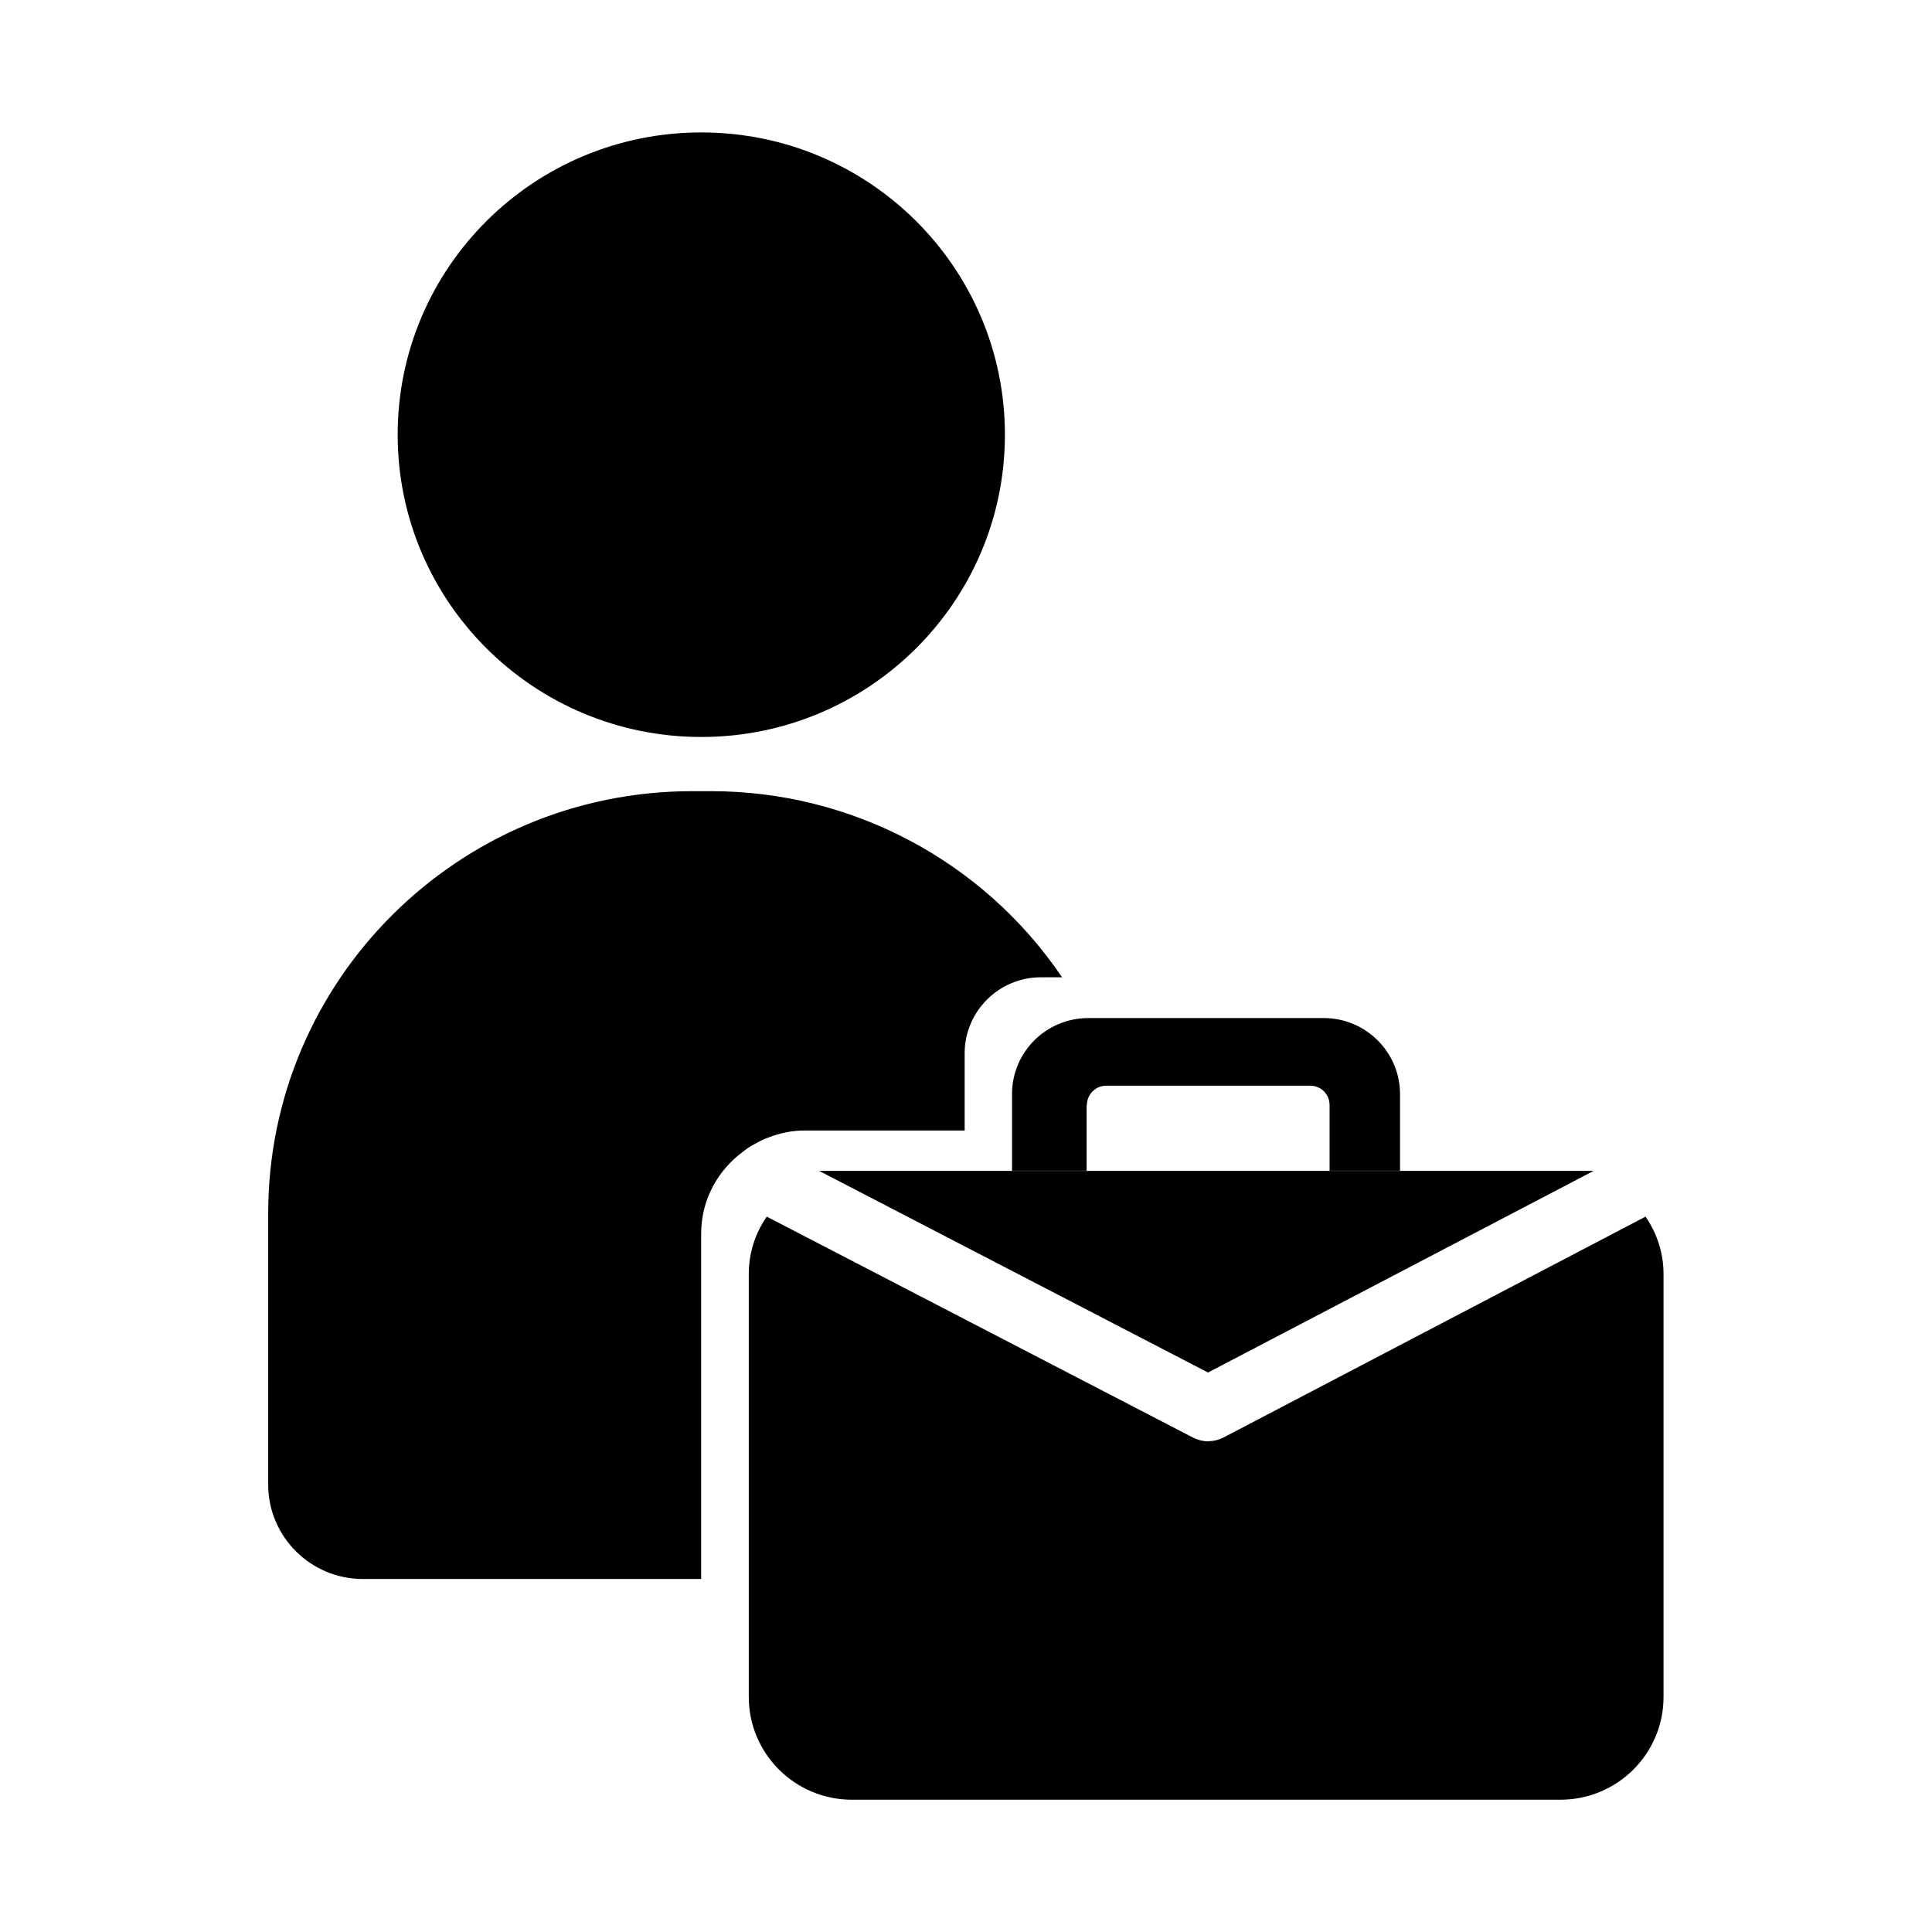
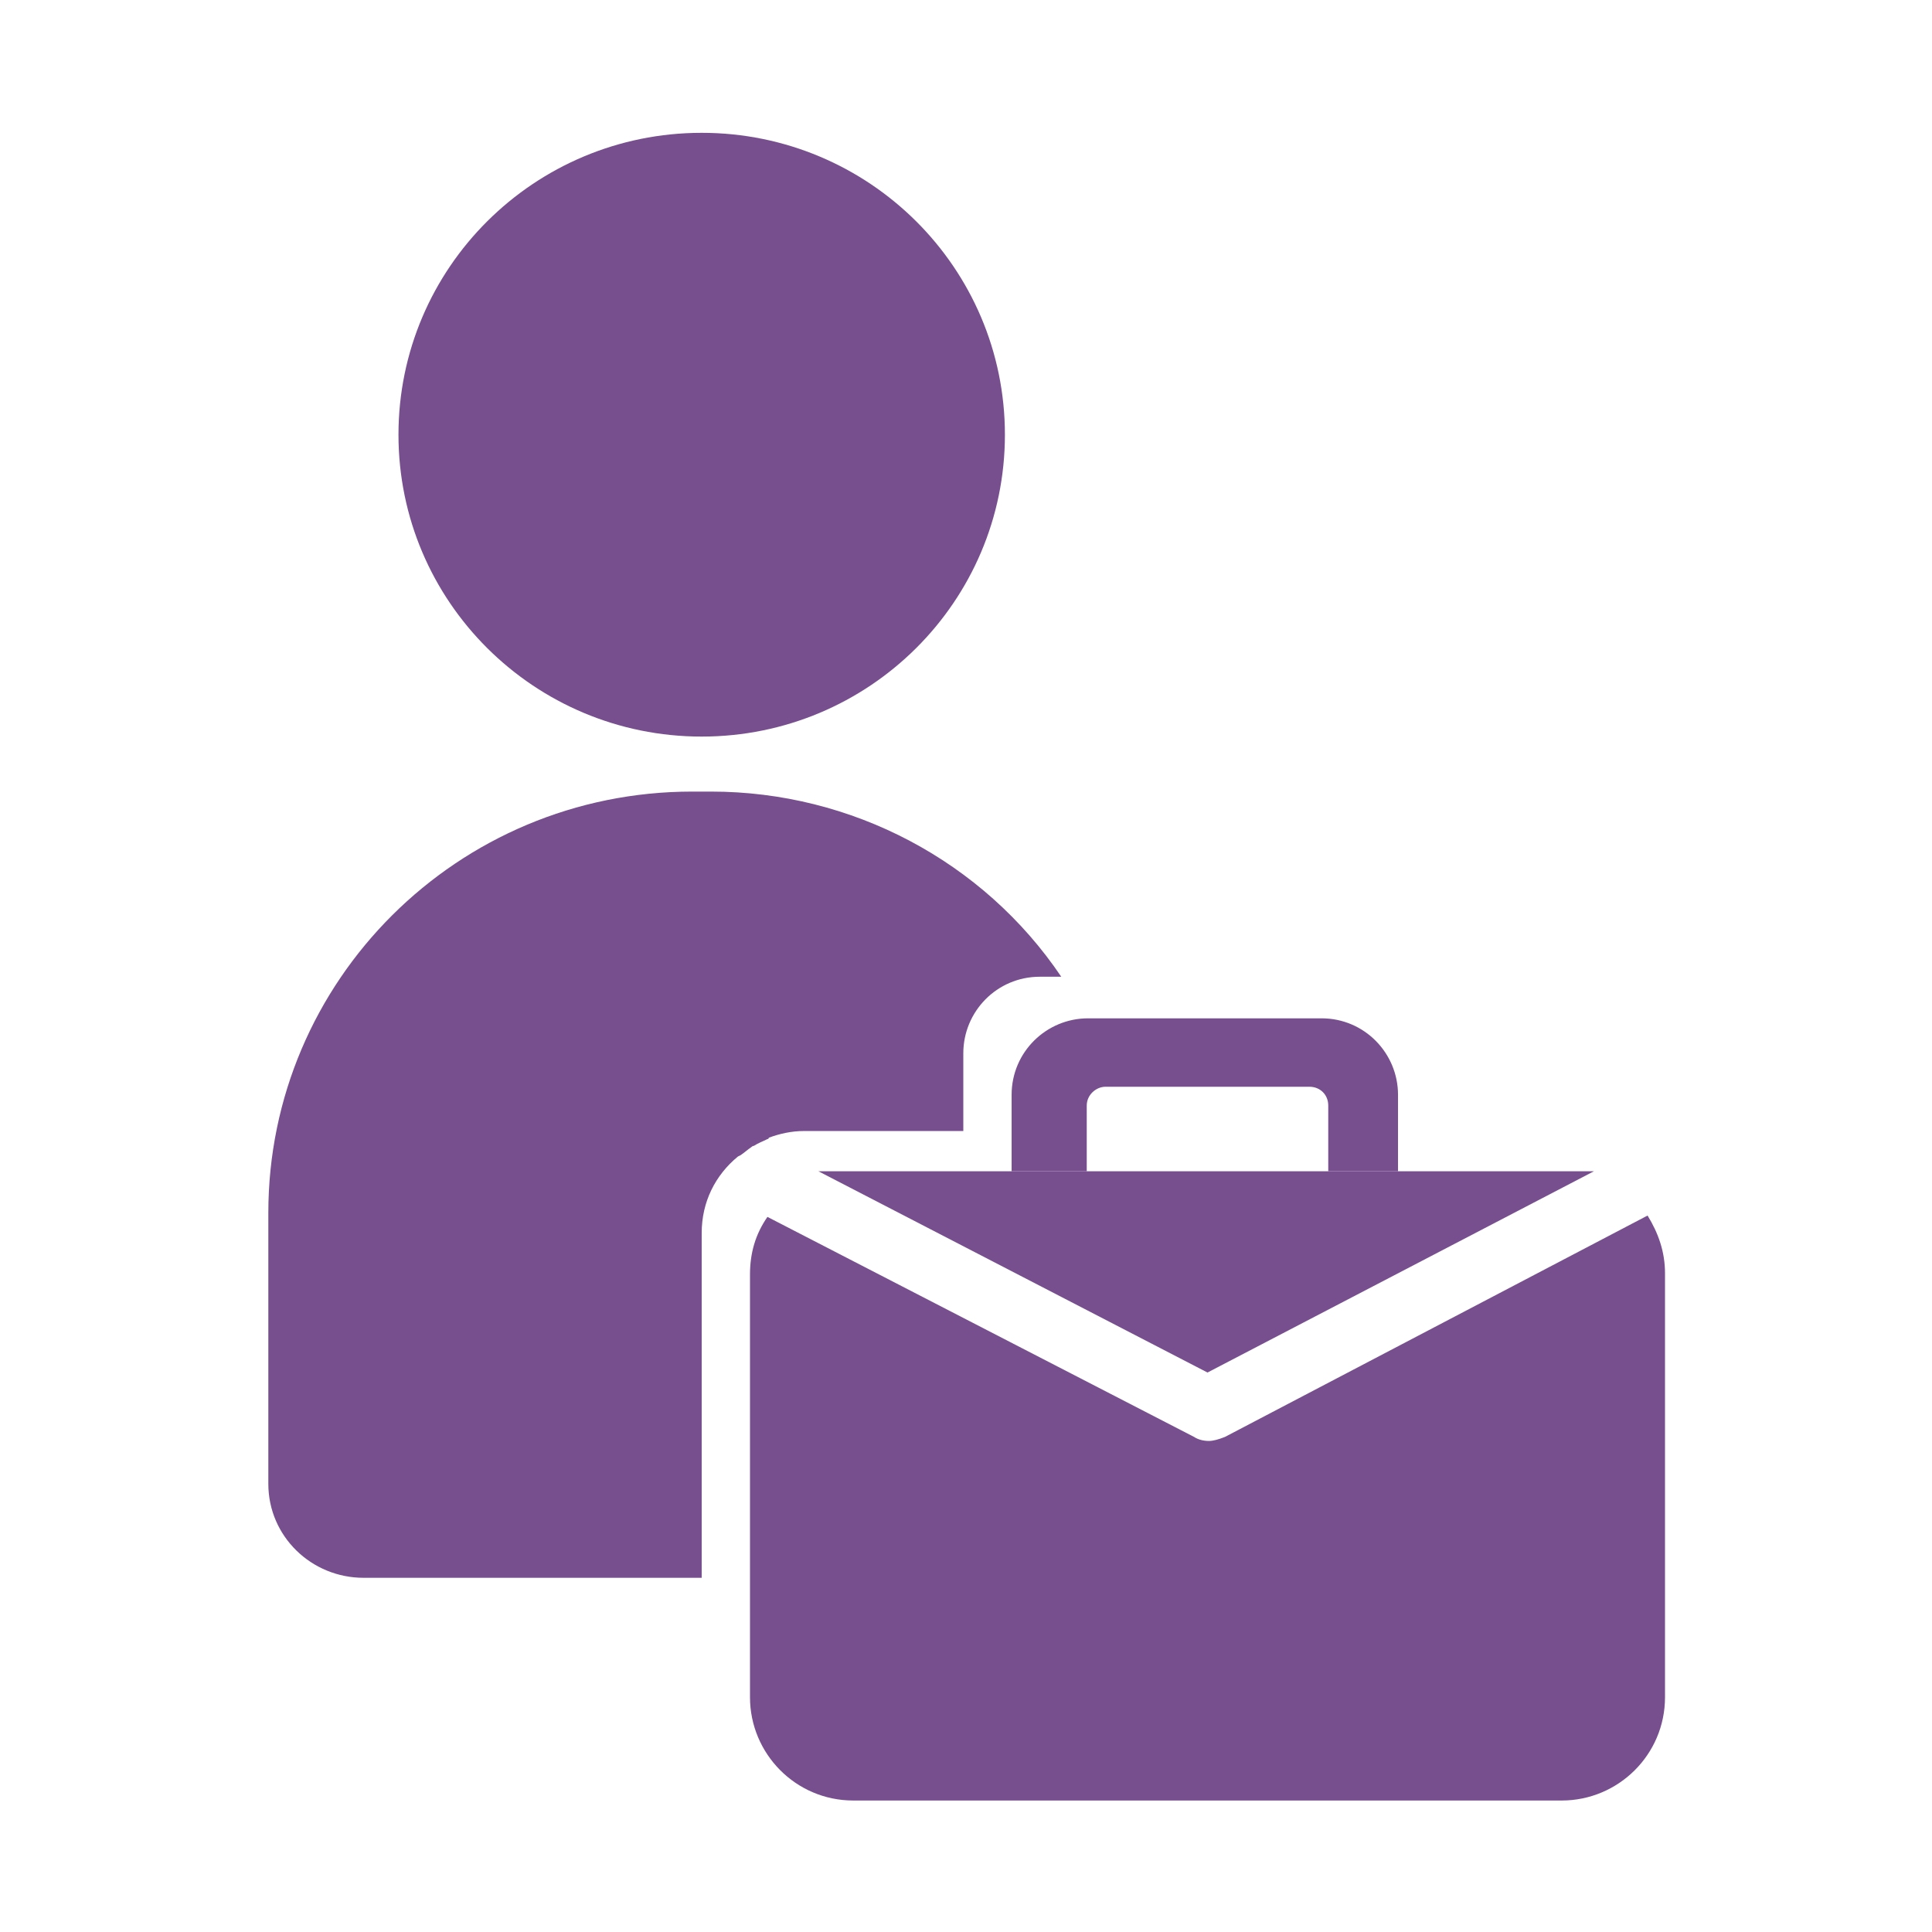
- <svg xmlns="http://www.w3.org/2000/svg" viewBox="0 0 144 144">
-   <defs />
-   <ellipse cx="52.27" cy="32.4" class="cls-1" rx="22.63" ry="22.53" />
-   <path d="m54.97 86.16.18-.14c.26-.21.53-.42.82-.6.08-.05.16-.08.24-.13.32-.18.63-.35.99-.48.05-.02.1-.03.13-.05.82-.31 1.71-.5 2.63-.5H71.9v-5.75c0-3.12 2.54-5.67 5.69-5.67h1.57a31.581 31.581 0 0 0-26.2-13.87h-1.41c-17.42.02-31.56 14.1-31.56 31.47v20.22c0 3.88 3.17 7.03 7.06 7.03h25.21V91.95c0-2.32 1.05-4.38 2.7-5.78v-.02ZM81.01 82.37c0-.8.65-1.45 1.45-1.45h15.19c.81 0 1.45.64 1.45 1.45v4.89h5.25v-5.71c0-3.12-2.54-5.67-5.69-5.67H81.12c-3.14 0-5.69 2.53-5.69 5.67v5.71h5.56v-4.89Z" class="cls-1" />
-   <path d="M90.06 107.43c-.39 0-.78-.1-1.12-.27L57.15 90.68a7.464 7.464 0 0 0-1.34 4.27v31.53c0 4.23 3.44 7.66 7.69 7.66h52.8c4.25 0 7.69-3.43 7.69-7.66V94.95c0-1.59-.5-3.04-1.34-4.27l-31.47 16.47c-.36.18-.74.27-1.13.27v.02Z" class="cls-1" />
-   <path d="M118.78 87.27H61.05l28.99 15.03 28.74-15.03z" class="cls-1" />
+ <svg xmlns="http://www.w3.org/2000/svg" version="1.1" id="Layer_1" x="0px" y="0px" viewBox="0 0 144 144" style="enable-background:new 0 0 144 144;" xml:space="preserve">
+   <style type="text/css">
+ 	.st0{fill:#774F8E;}
+ </style>
+   <ellipse class="st0" cx="52.3" cy="32.4" rx="22.6" ry="22.5" />
+   <path class="st0" d="M55,86.2l0.2-0.1c0.3-0.2,0.5-0.4,0.8-0.6c0.1-0.1,0.2-0.1,0.2-0.1c0.3-0.2,0.6-0.3,1-0.5c0,0,0.1,0,0.1-0.1  c0.8-0.3,1.7-0.5,2.6-0.5h11.9v-5.8c0-3.1,2.5-5.7,5.7-5.7h1.6C73.3,64.2,63.5,59,53,59h-1.4C34.1,59,20,73.1,20,90.4v20.2  c0,3.9,3.2,7,7.1,7h25.2V91.9C52.3,89.6,53.3,87.6,55,86.2L55,86.2L55,86.2z M81,82.4c0-0.8,0.7-1.4,1.4-1.4h15.2  c0.8,0,1.4,0.6,1.4,1.4v4.9h5.2v-5.7c0-3.1-2.5-5.7-5.7-5.7H81.1c-3.1,0-5.7,2.5-5.7,5.7v5.7H81L81,82.4L81,82.4z" />
+   <path class="st0" d="M90.1,107.4c-0.4,0-0.8-0.1-1.1-0.3L57.2,90.7c-0.9,1.3-1.3,2.7-1.3,4.3v31.5c0,4.2,3.4,7.7,7.7,7.7h52.8  c4.2,0,7.7-3.4,7.7-7.7V94.9c0-1.6-0.5-3-1.3-4.3l-31.5,16.5C90.8,107.3,90.4,107.4,90.1,107.4L90.1,107.4L90.1,107.4z" />
+   <path class="st0" d="M118.8,87.3H61l29,15L118.8,87.3z" />
</svg>
